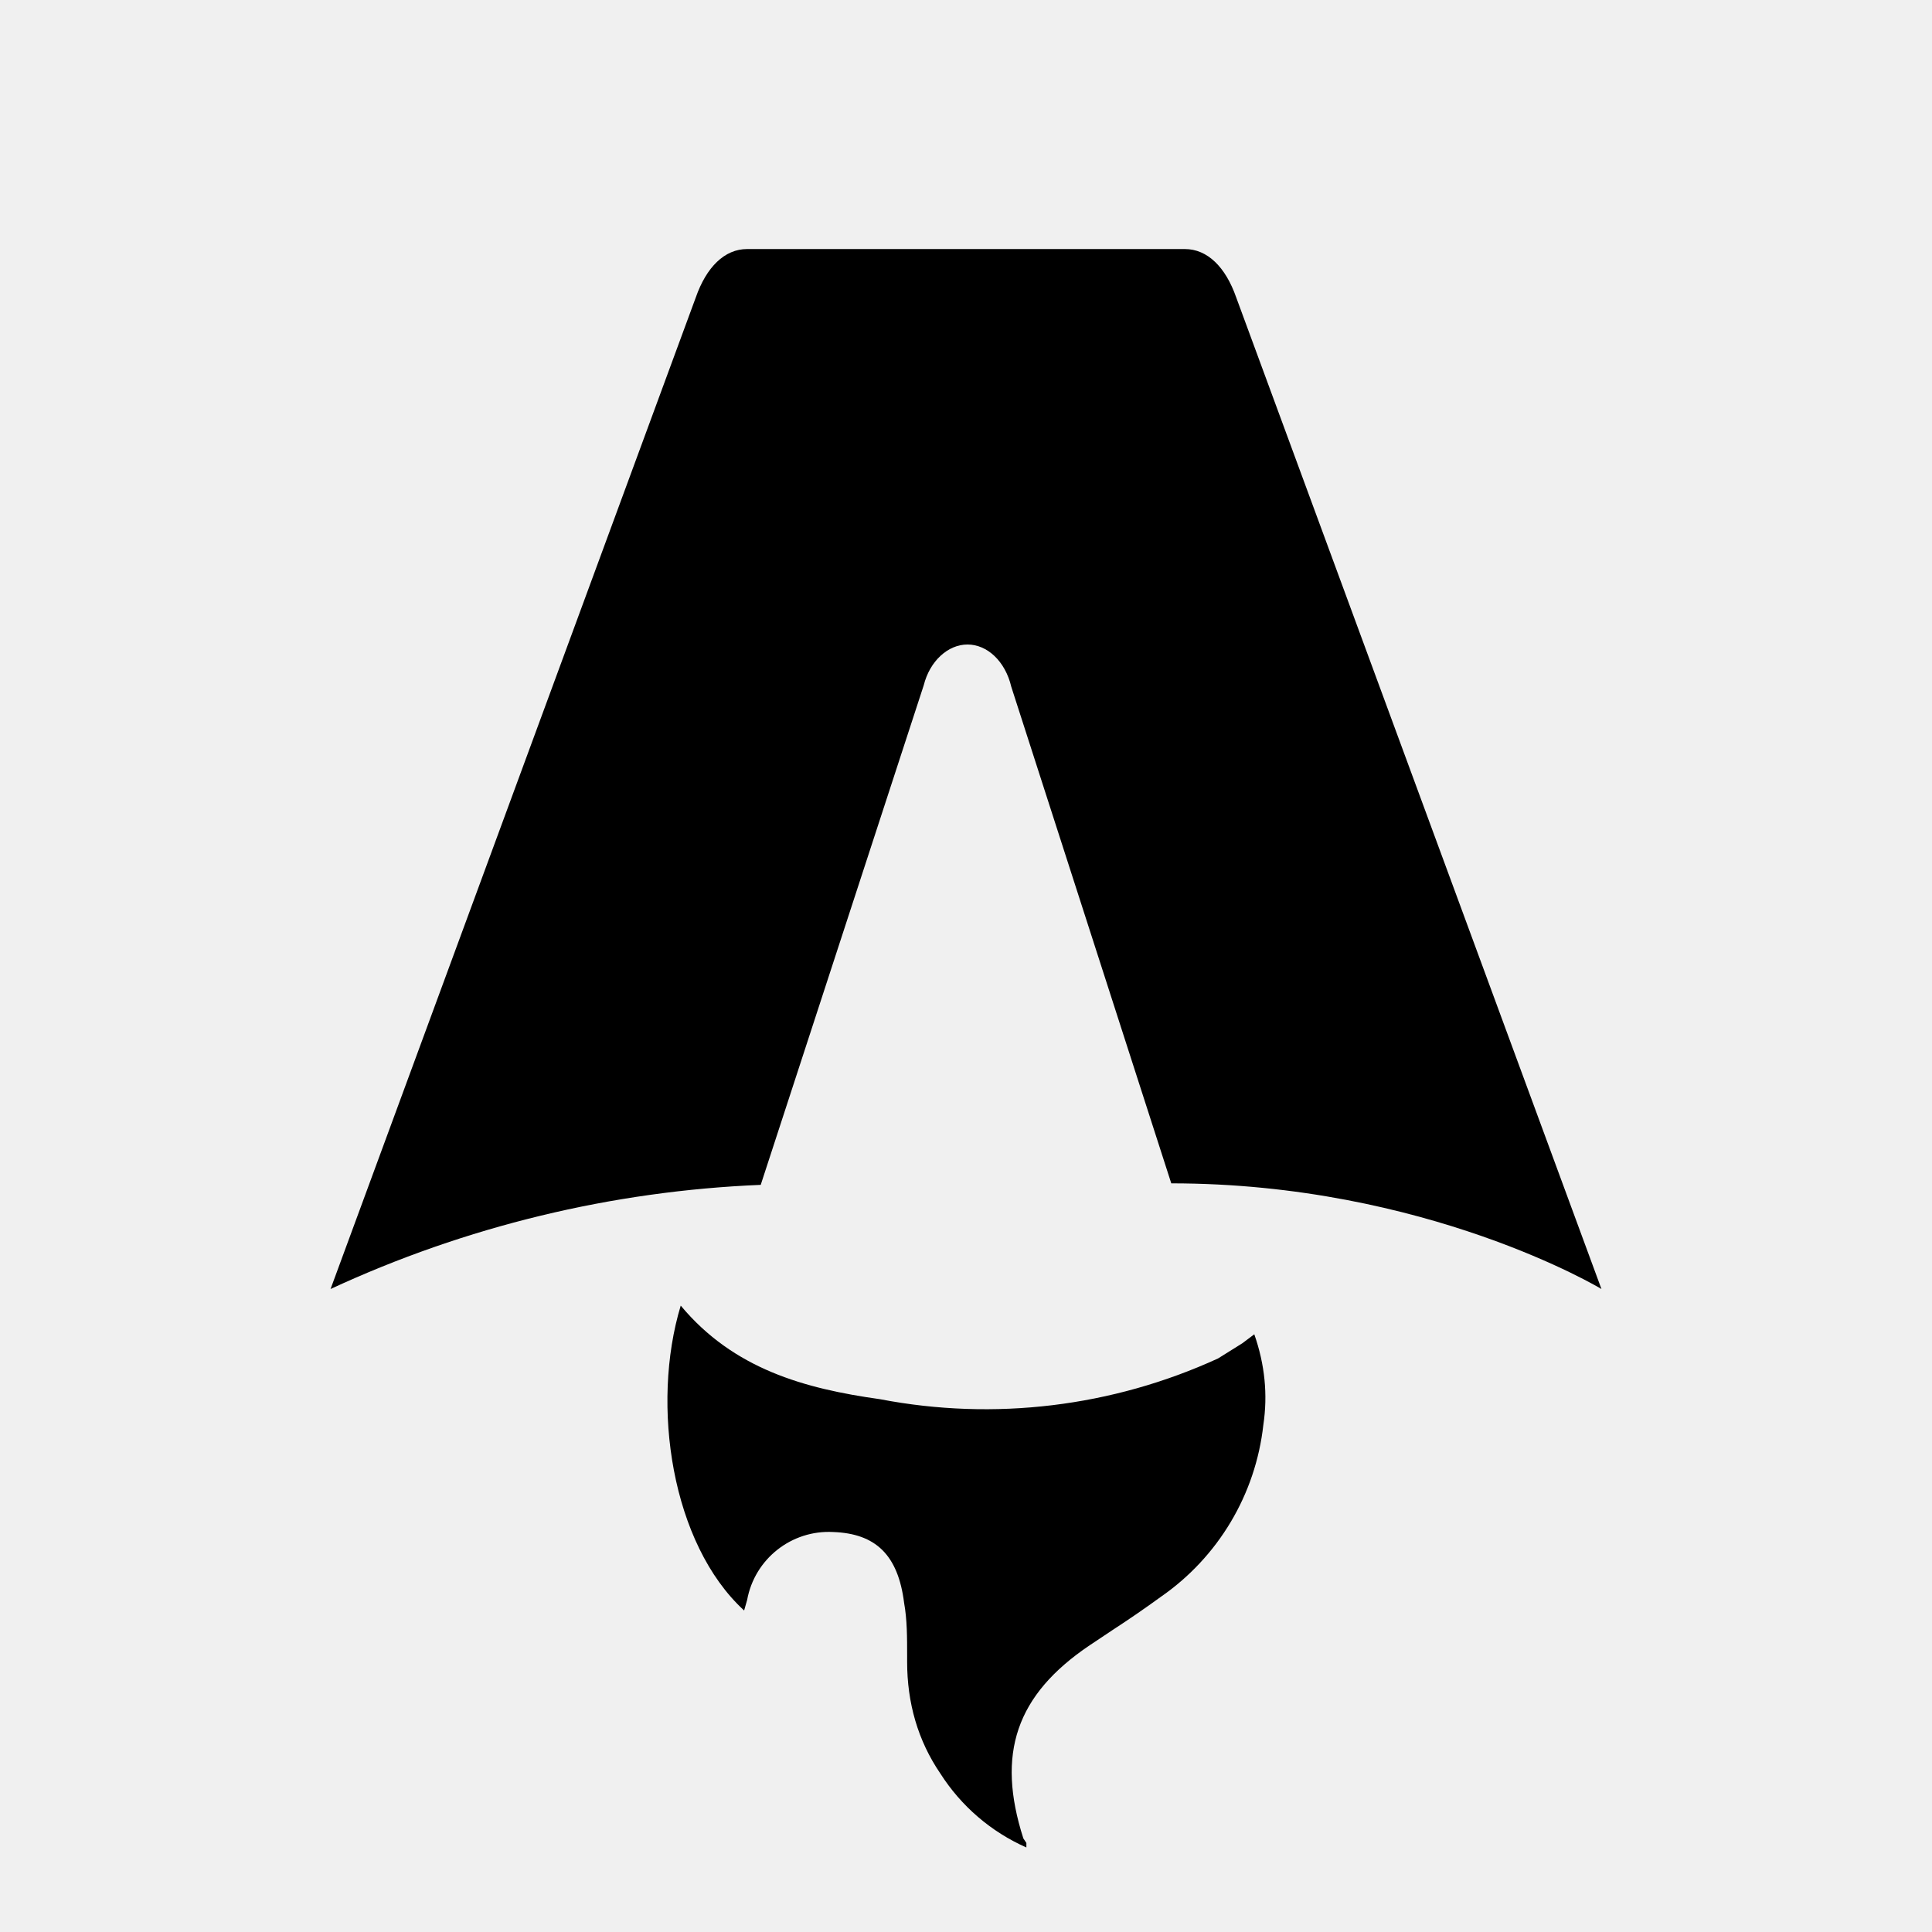
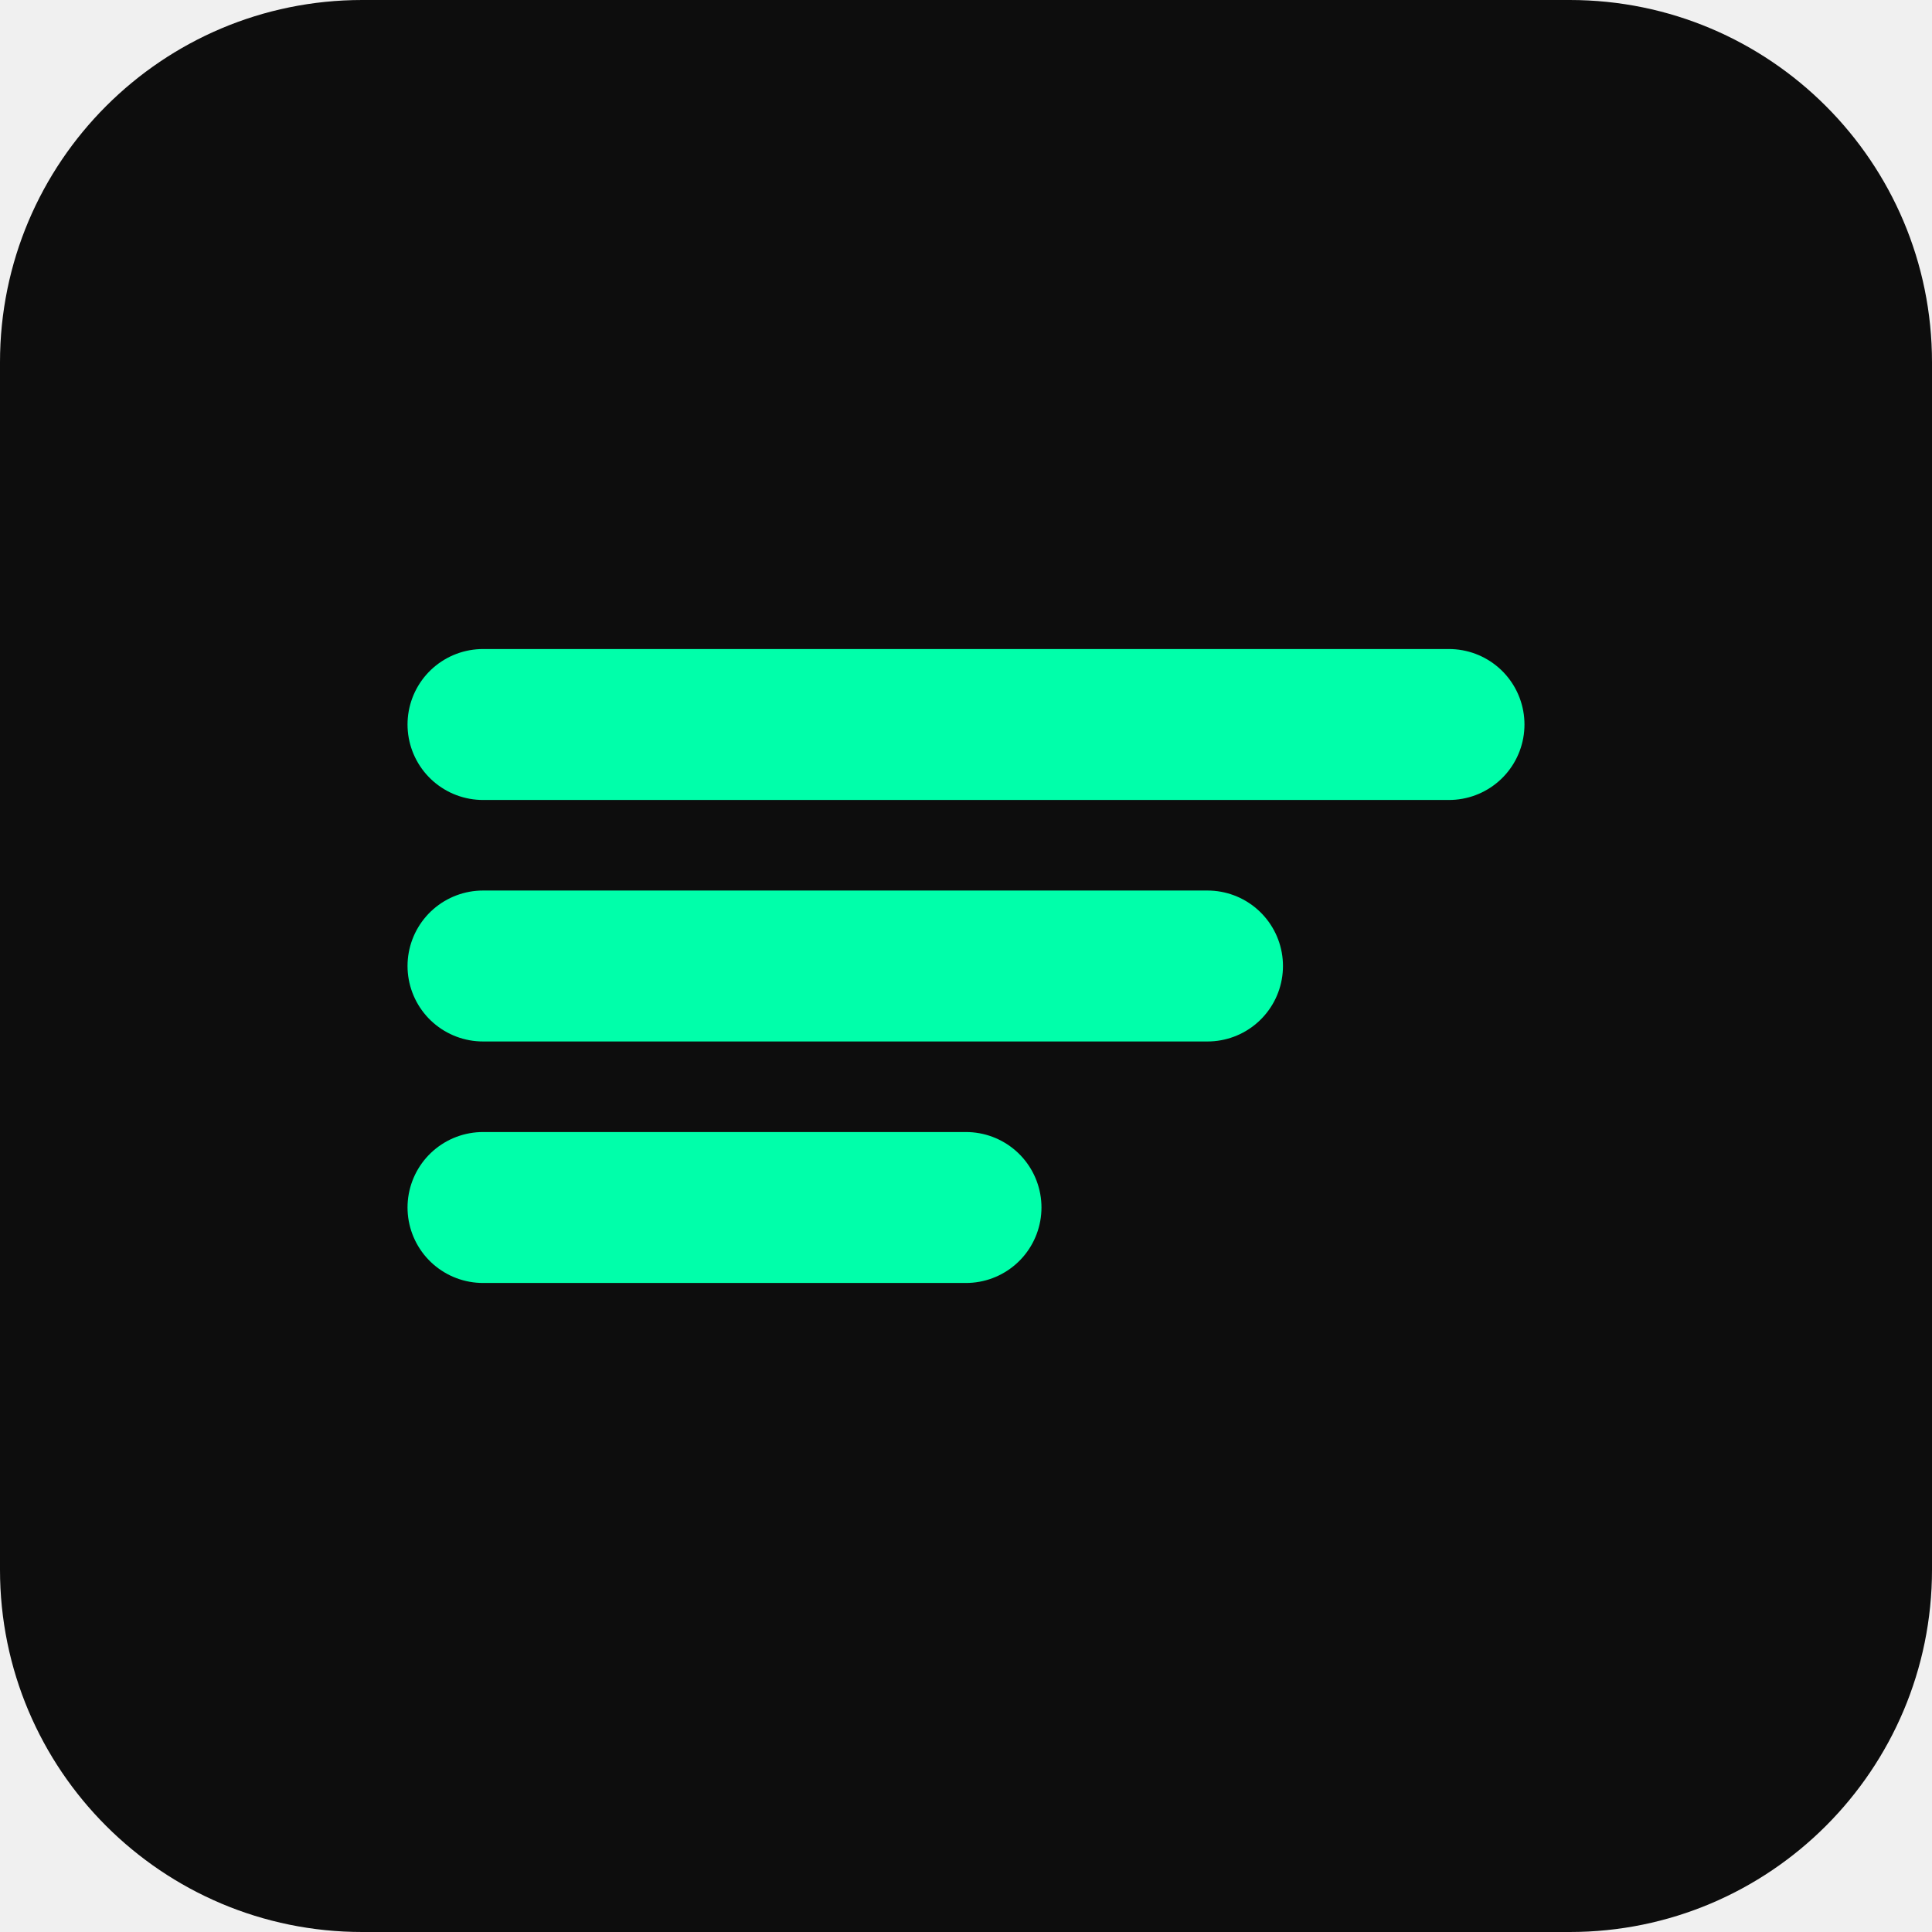
- <svg xmlns="http://www.w3.org/2000/svg" fill="none" viewBox="0 0 128 128">
-   <path d="M50.4 78.5a75.1 75.1 0 0 0-28.5 6.9l24.2-65.7c.7-2 1.9-3.2 3.4-3.2h29c1.5 0 2.7 1.2 3.4 3.2l24.2 65.7s-11.6-7-28.5-7L67 45.5c-.4-1.7-1.6-2.8-2.9-2.8-1.3 0-2.5 1.1-2.9 2.7L50.4 78.5Zm-1.1 28.2Zm-4.2-20.2c-2 6.6-.6 15.8 4.2 20.2a17.5 17.5 0 0 1 .2-.7 5.5 5.5 0 0 1 5.7-4.5c2.8.1 4.3 1.5 4.7 4.7.2 1.1.2 2.3.2 3.5v.4c0 2.7.7 5.2 2.2 7.4a13 13 0 0 0 5.7 4.9v-.3l-.2-.3c-1.8-5.6-.5-9.5 4.4-12.8l1.5-1a73 73 0 0 0 3.2-2.2 16 16 0 0 0 6.8-11.4c.3-2 .1-4-.6-6l-.8.6-1.6 1a37 37 0 0 1-22.4 2.7c-5-.7-9.7-2-13.2-6.2Z" />
-   <style>
-         path { fill: #000; }
-         @media (prefers-color-scheme: dark) {
-             path { fill: #FFF; }
-         }
-     </style>
+ <svg xmlns="http://www.w3.org/2000/svg" viewBox="0 0 32 32">
+   <rect width="32" height="32" rx="6" fill="#0d0d0d" />
+   <path d="M8 12h16M8 16h12M8 20h8" stroke="#00ffaa" stroke-width="2.5" stroke-linecap="round" />
</svg>
